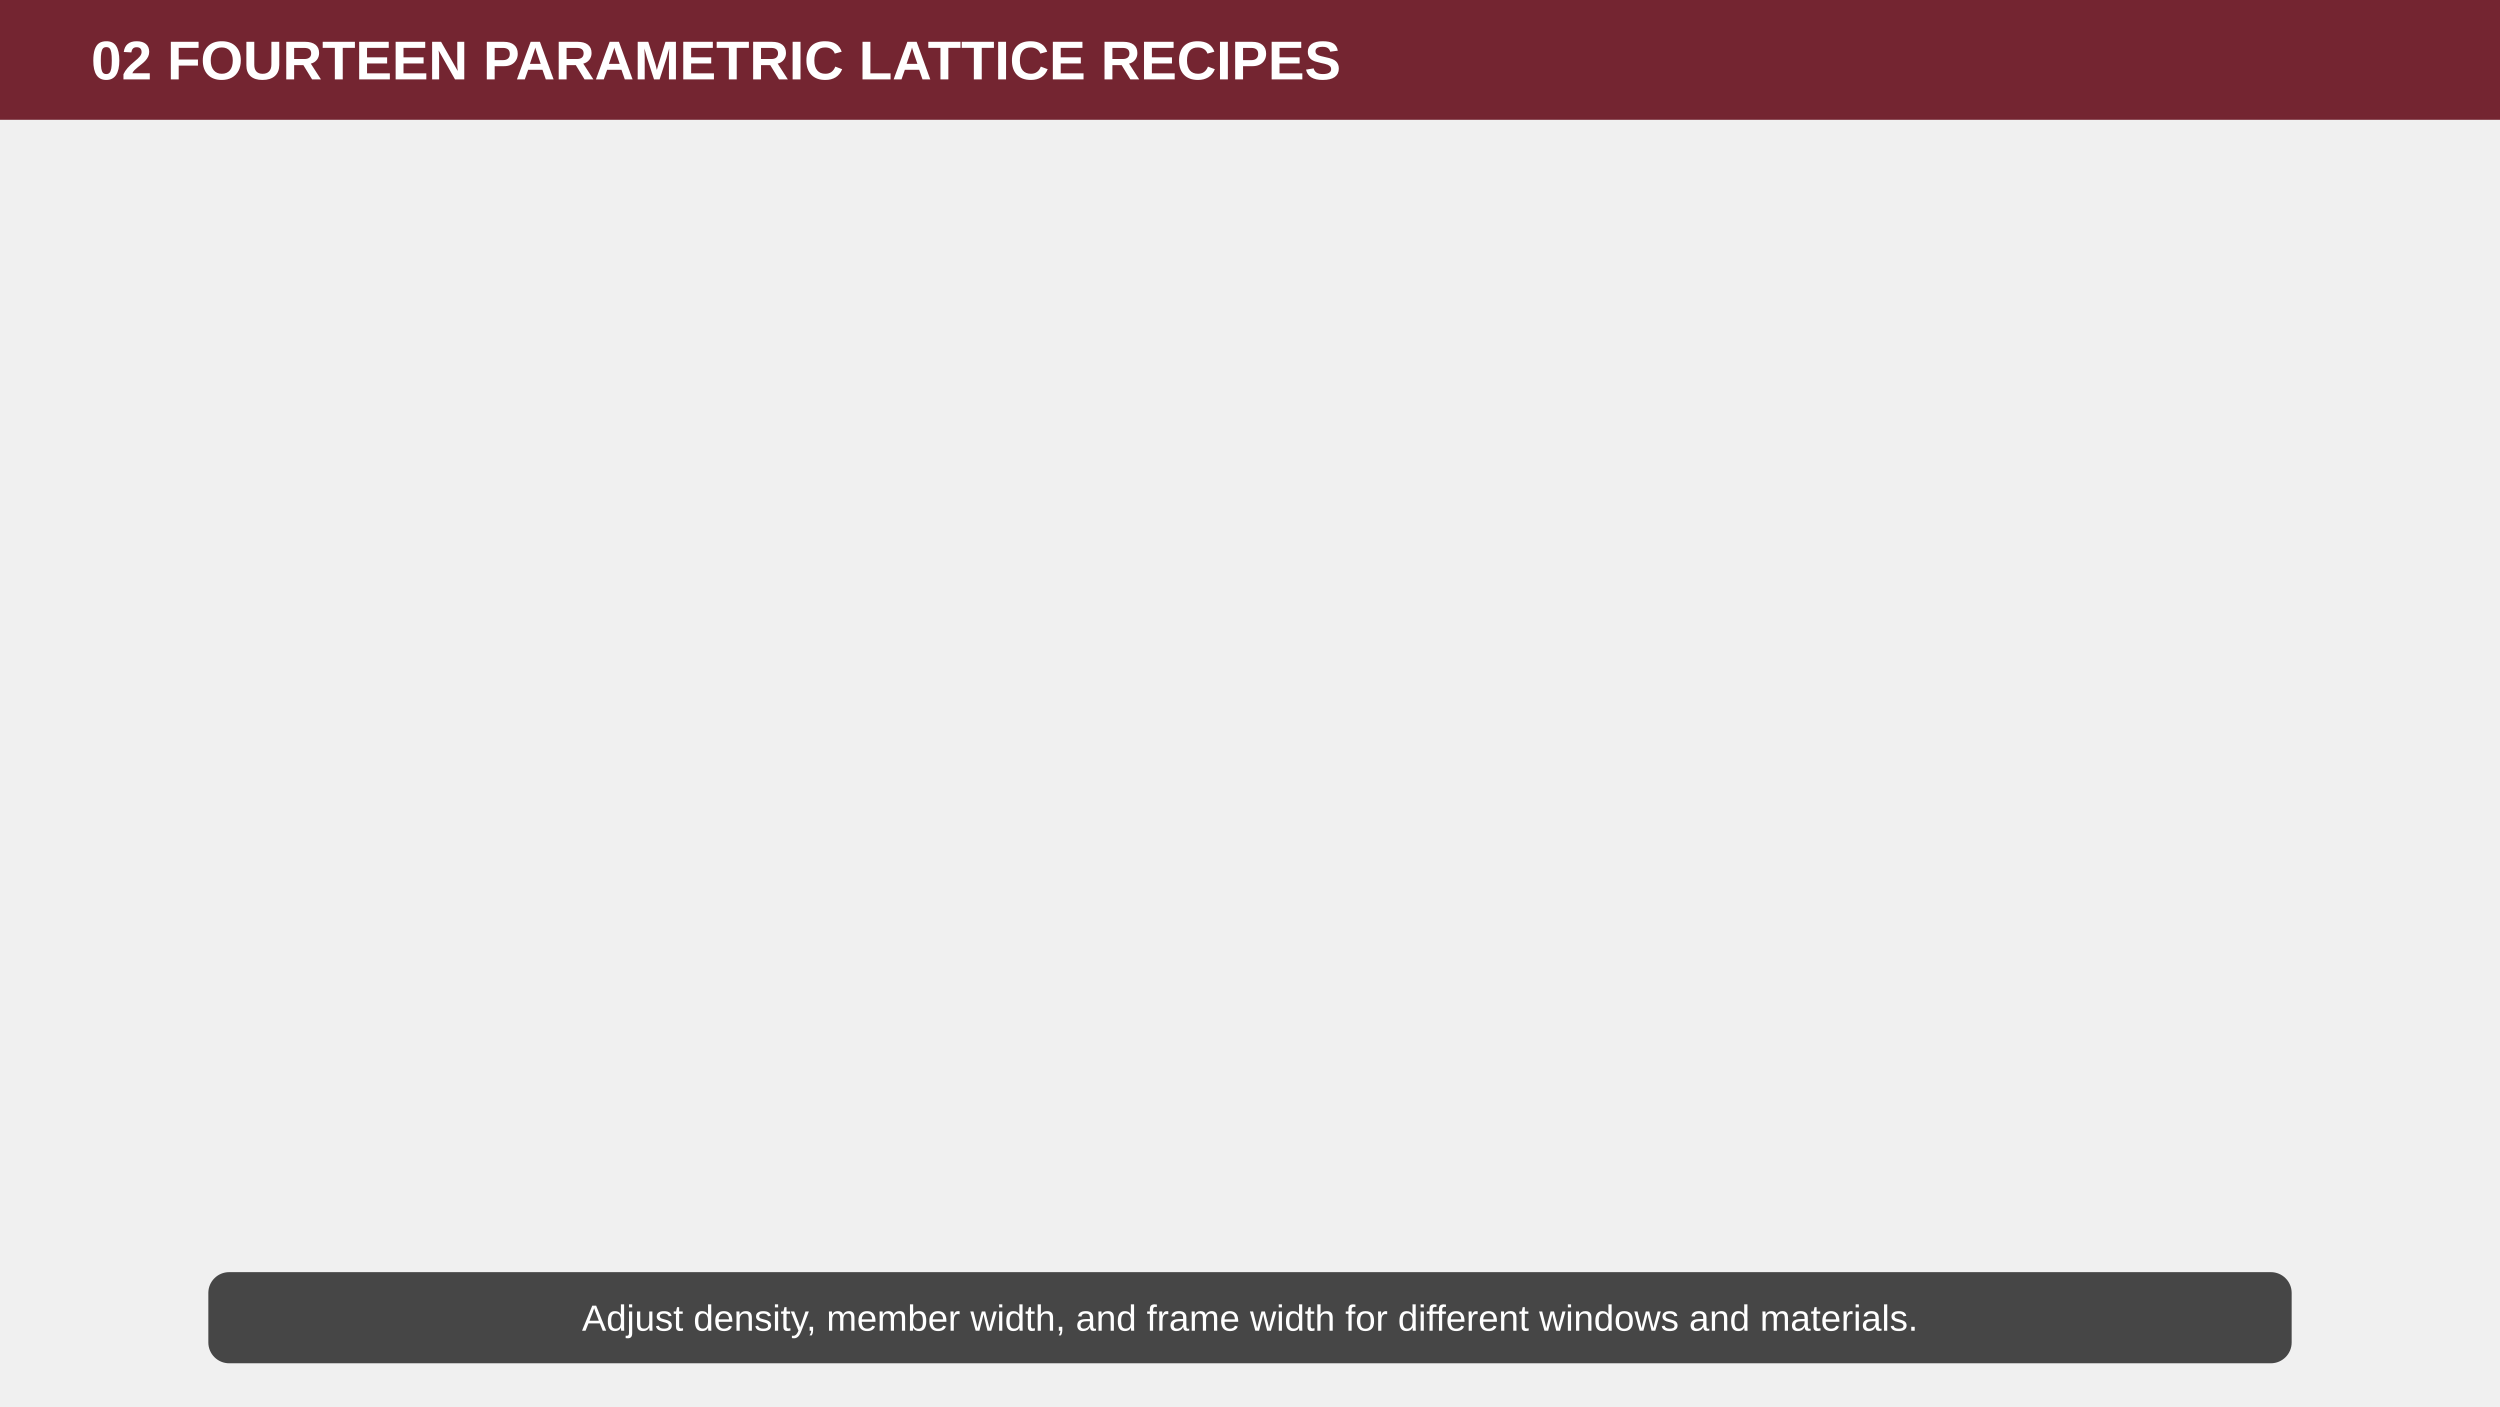
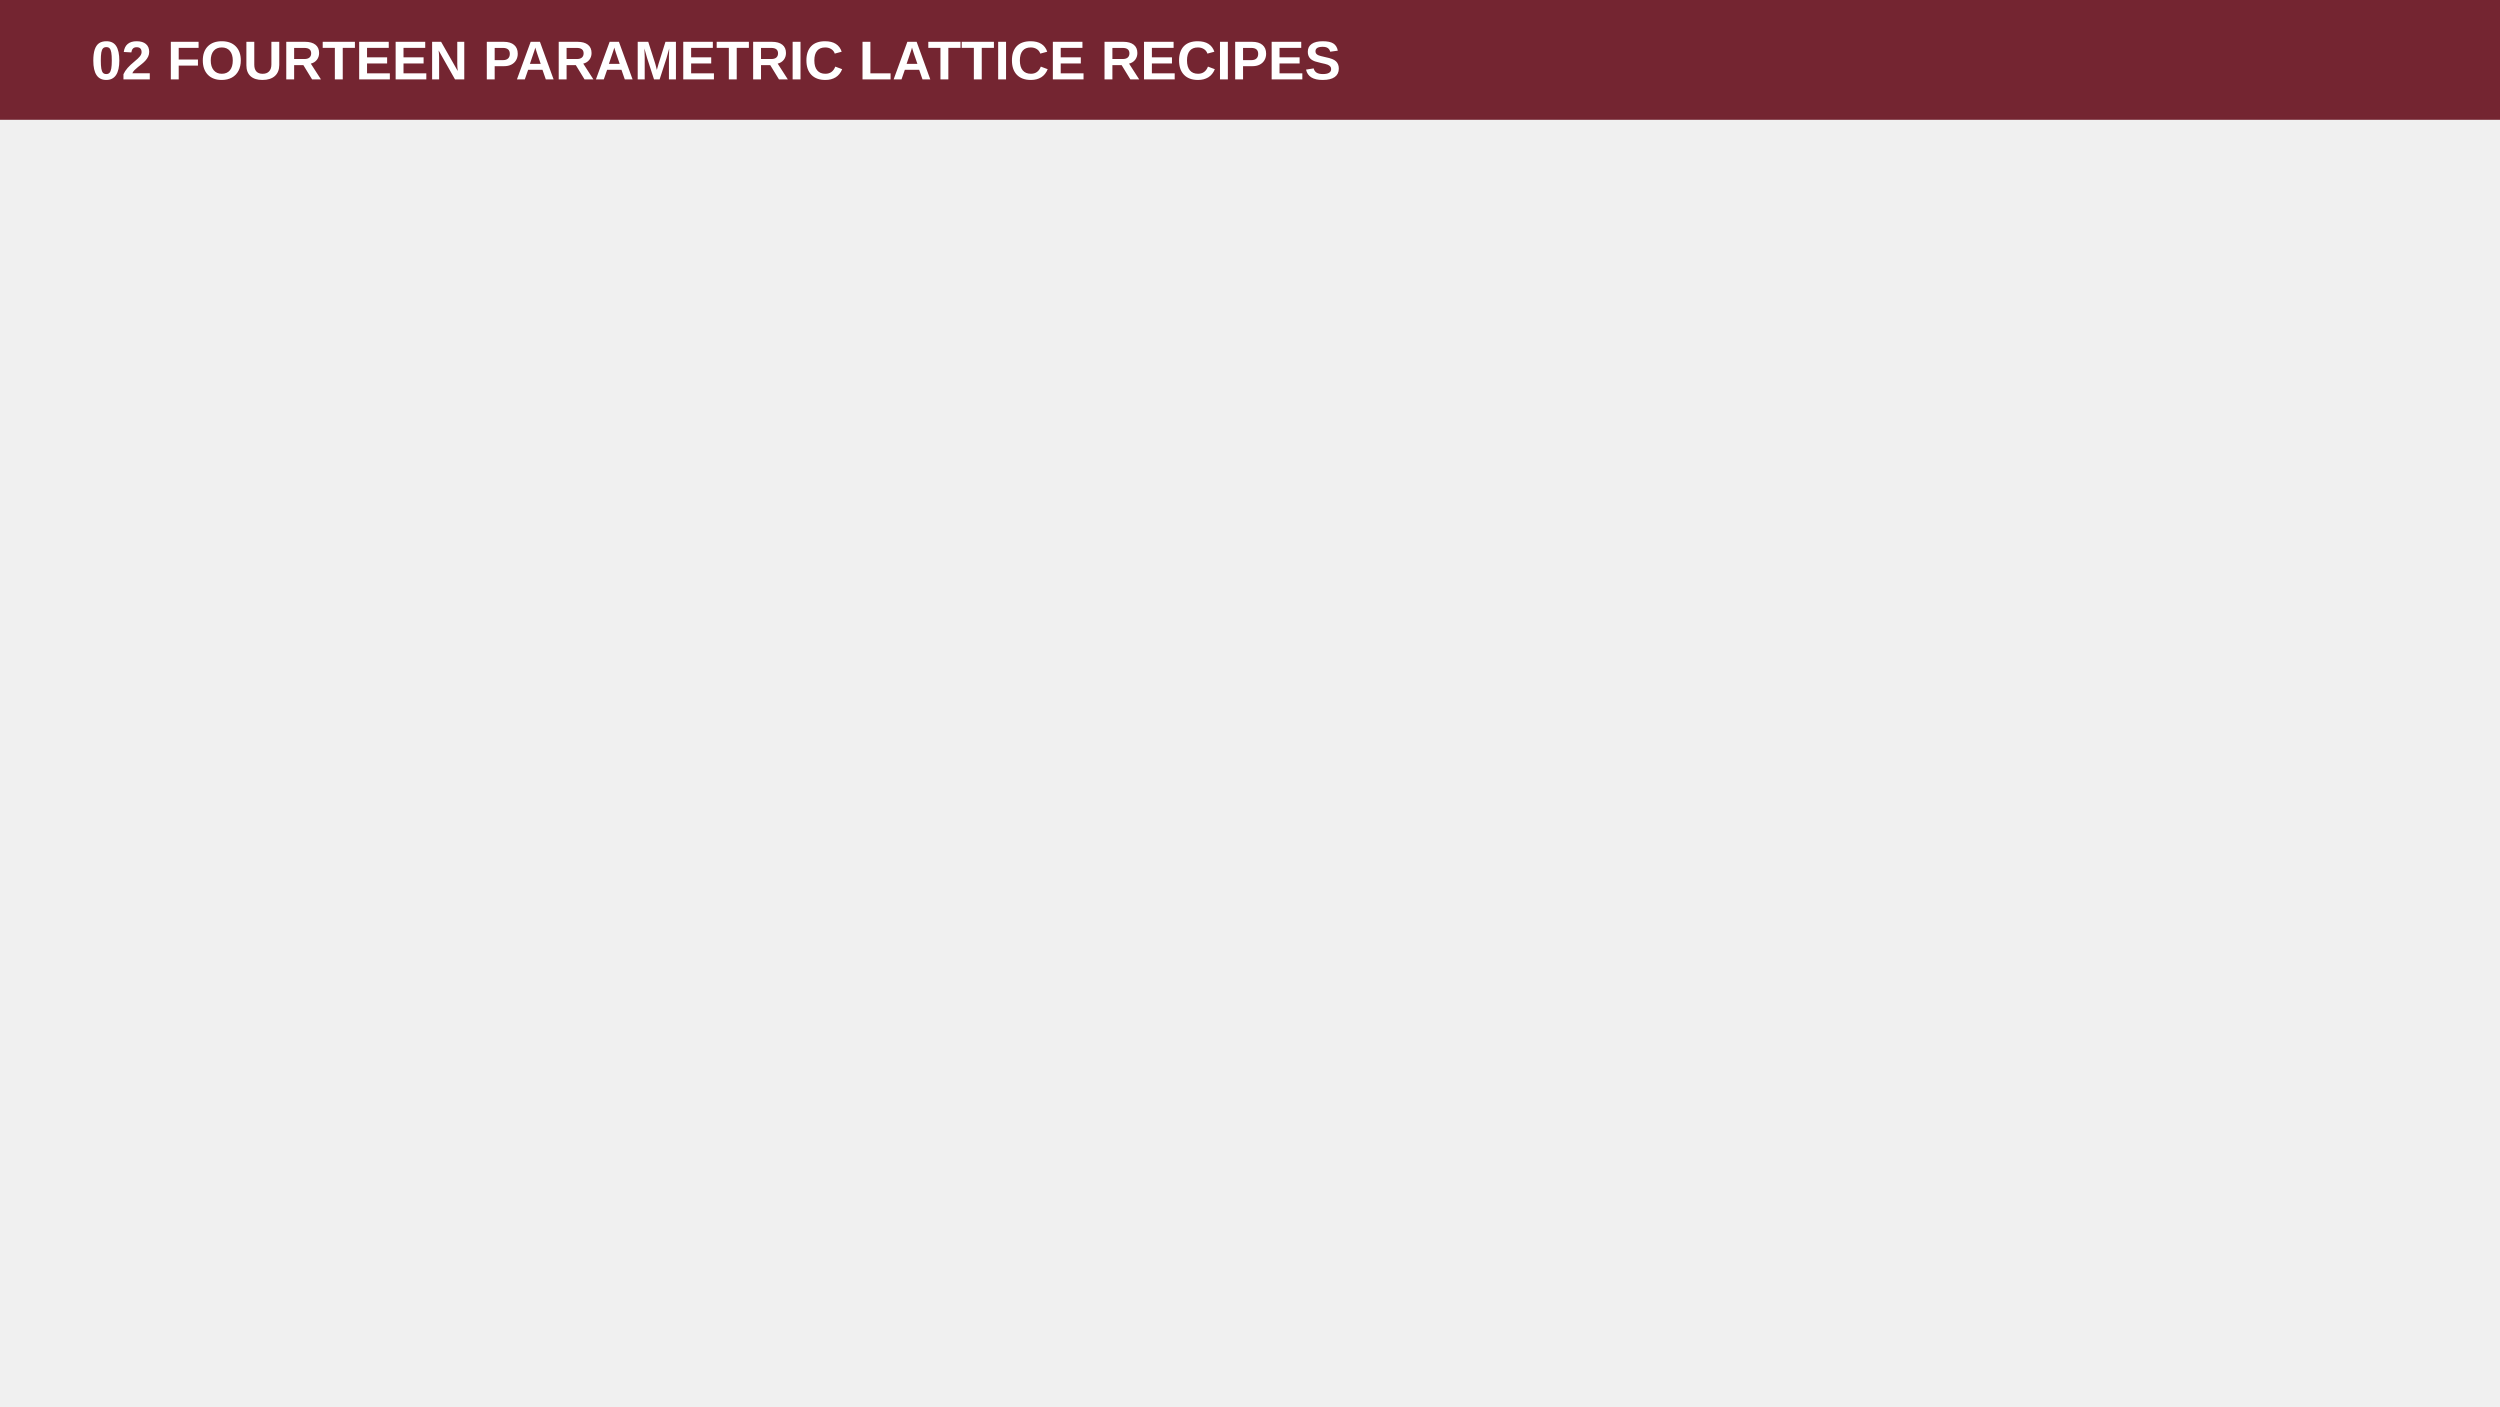
<svg xmlns="http://www.w3.org/2000/svg" width="1920" height="1080">
  <rect width="1920" height="92" fill="#6f1d2a" opacity="0.96" />
  <text x="70" y="61" font-family="Arial" font-size="42" font-weight="700" fill="white">02  FOURTEEN PARAMETRIC LATTICE RECIPES</text>
-   <rect x="160" y="977" width="1600" height="70" rx="16" fill="#111111" opacity="0.76" />
-   <text x="960" y="1022" text-anchor="middle" font-family="Arial" font-size="28" fill="white">Adjust density, member width, and frame width for different windows and materials.</text>
</svg>
